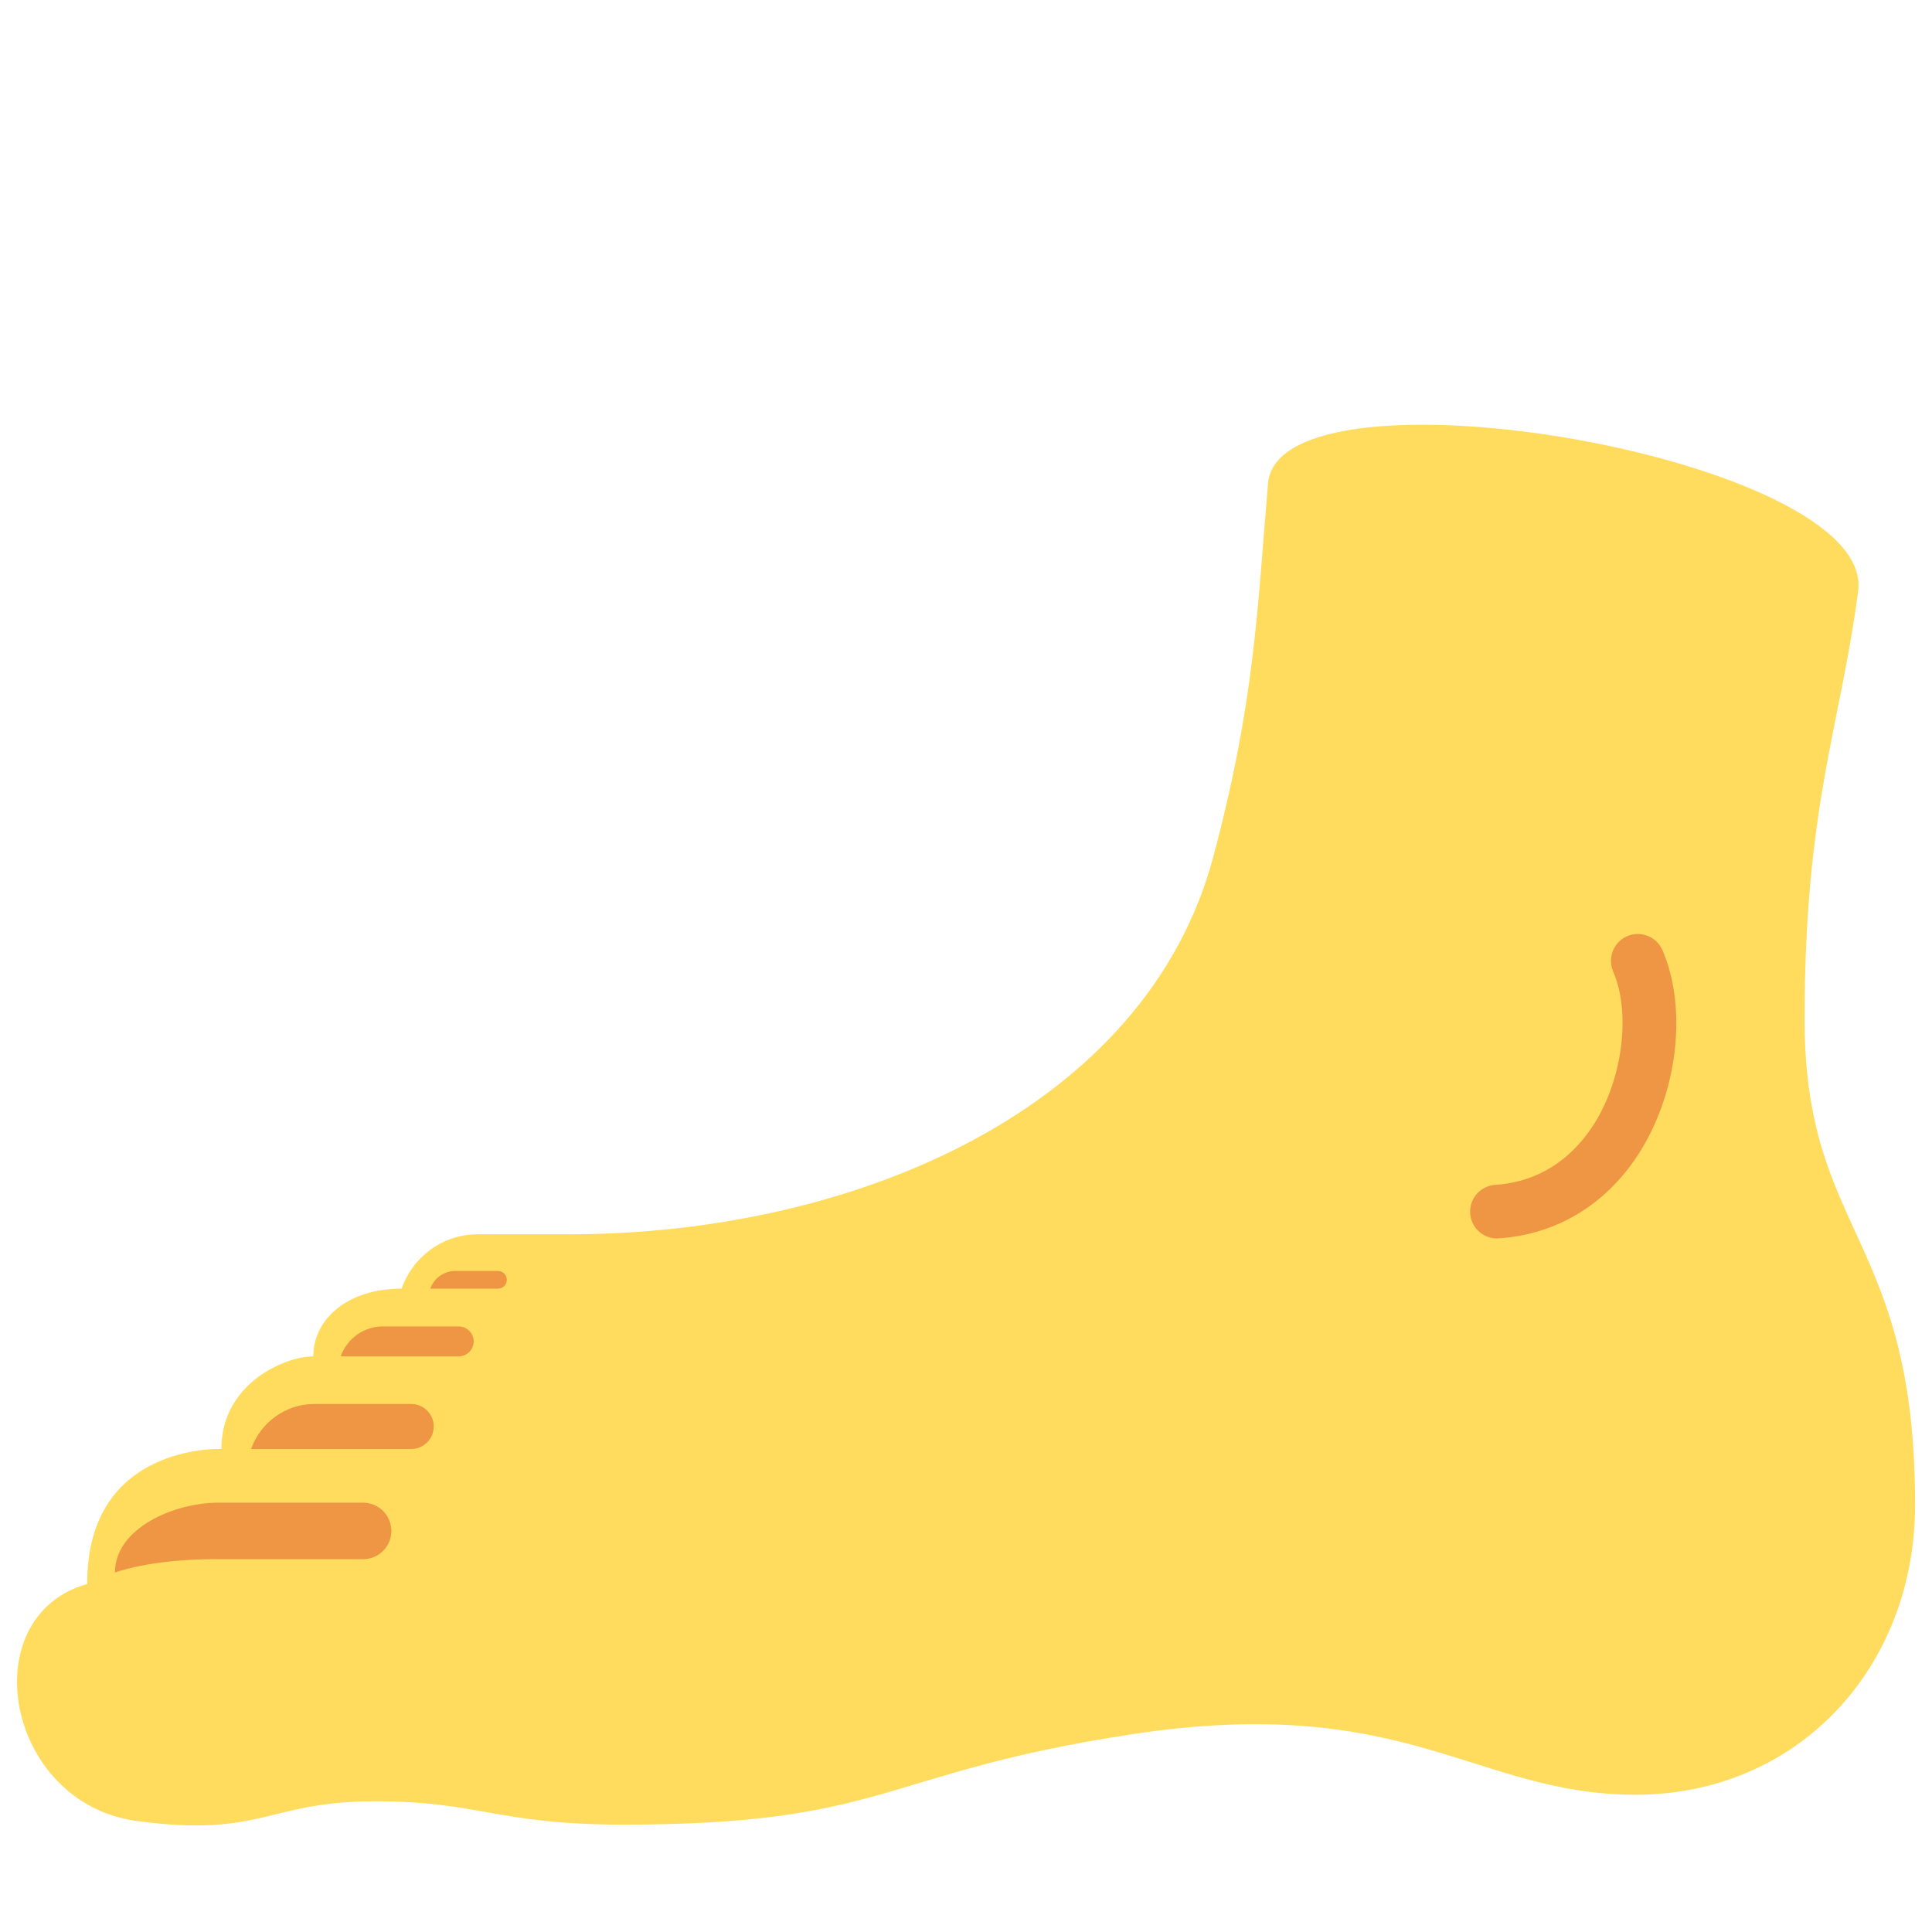
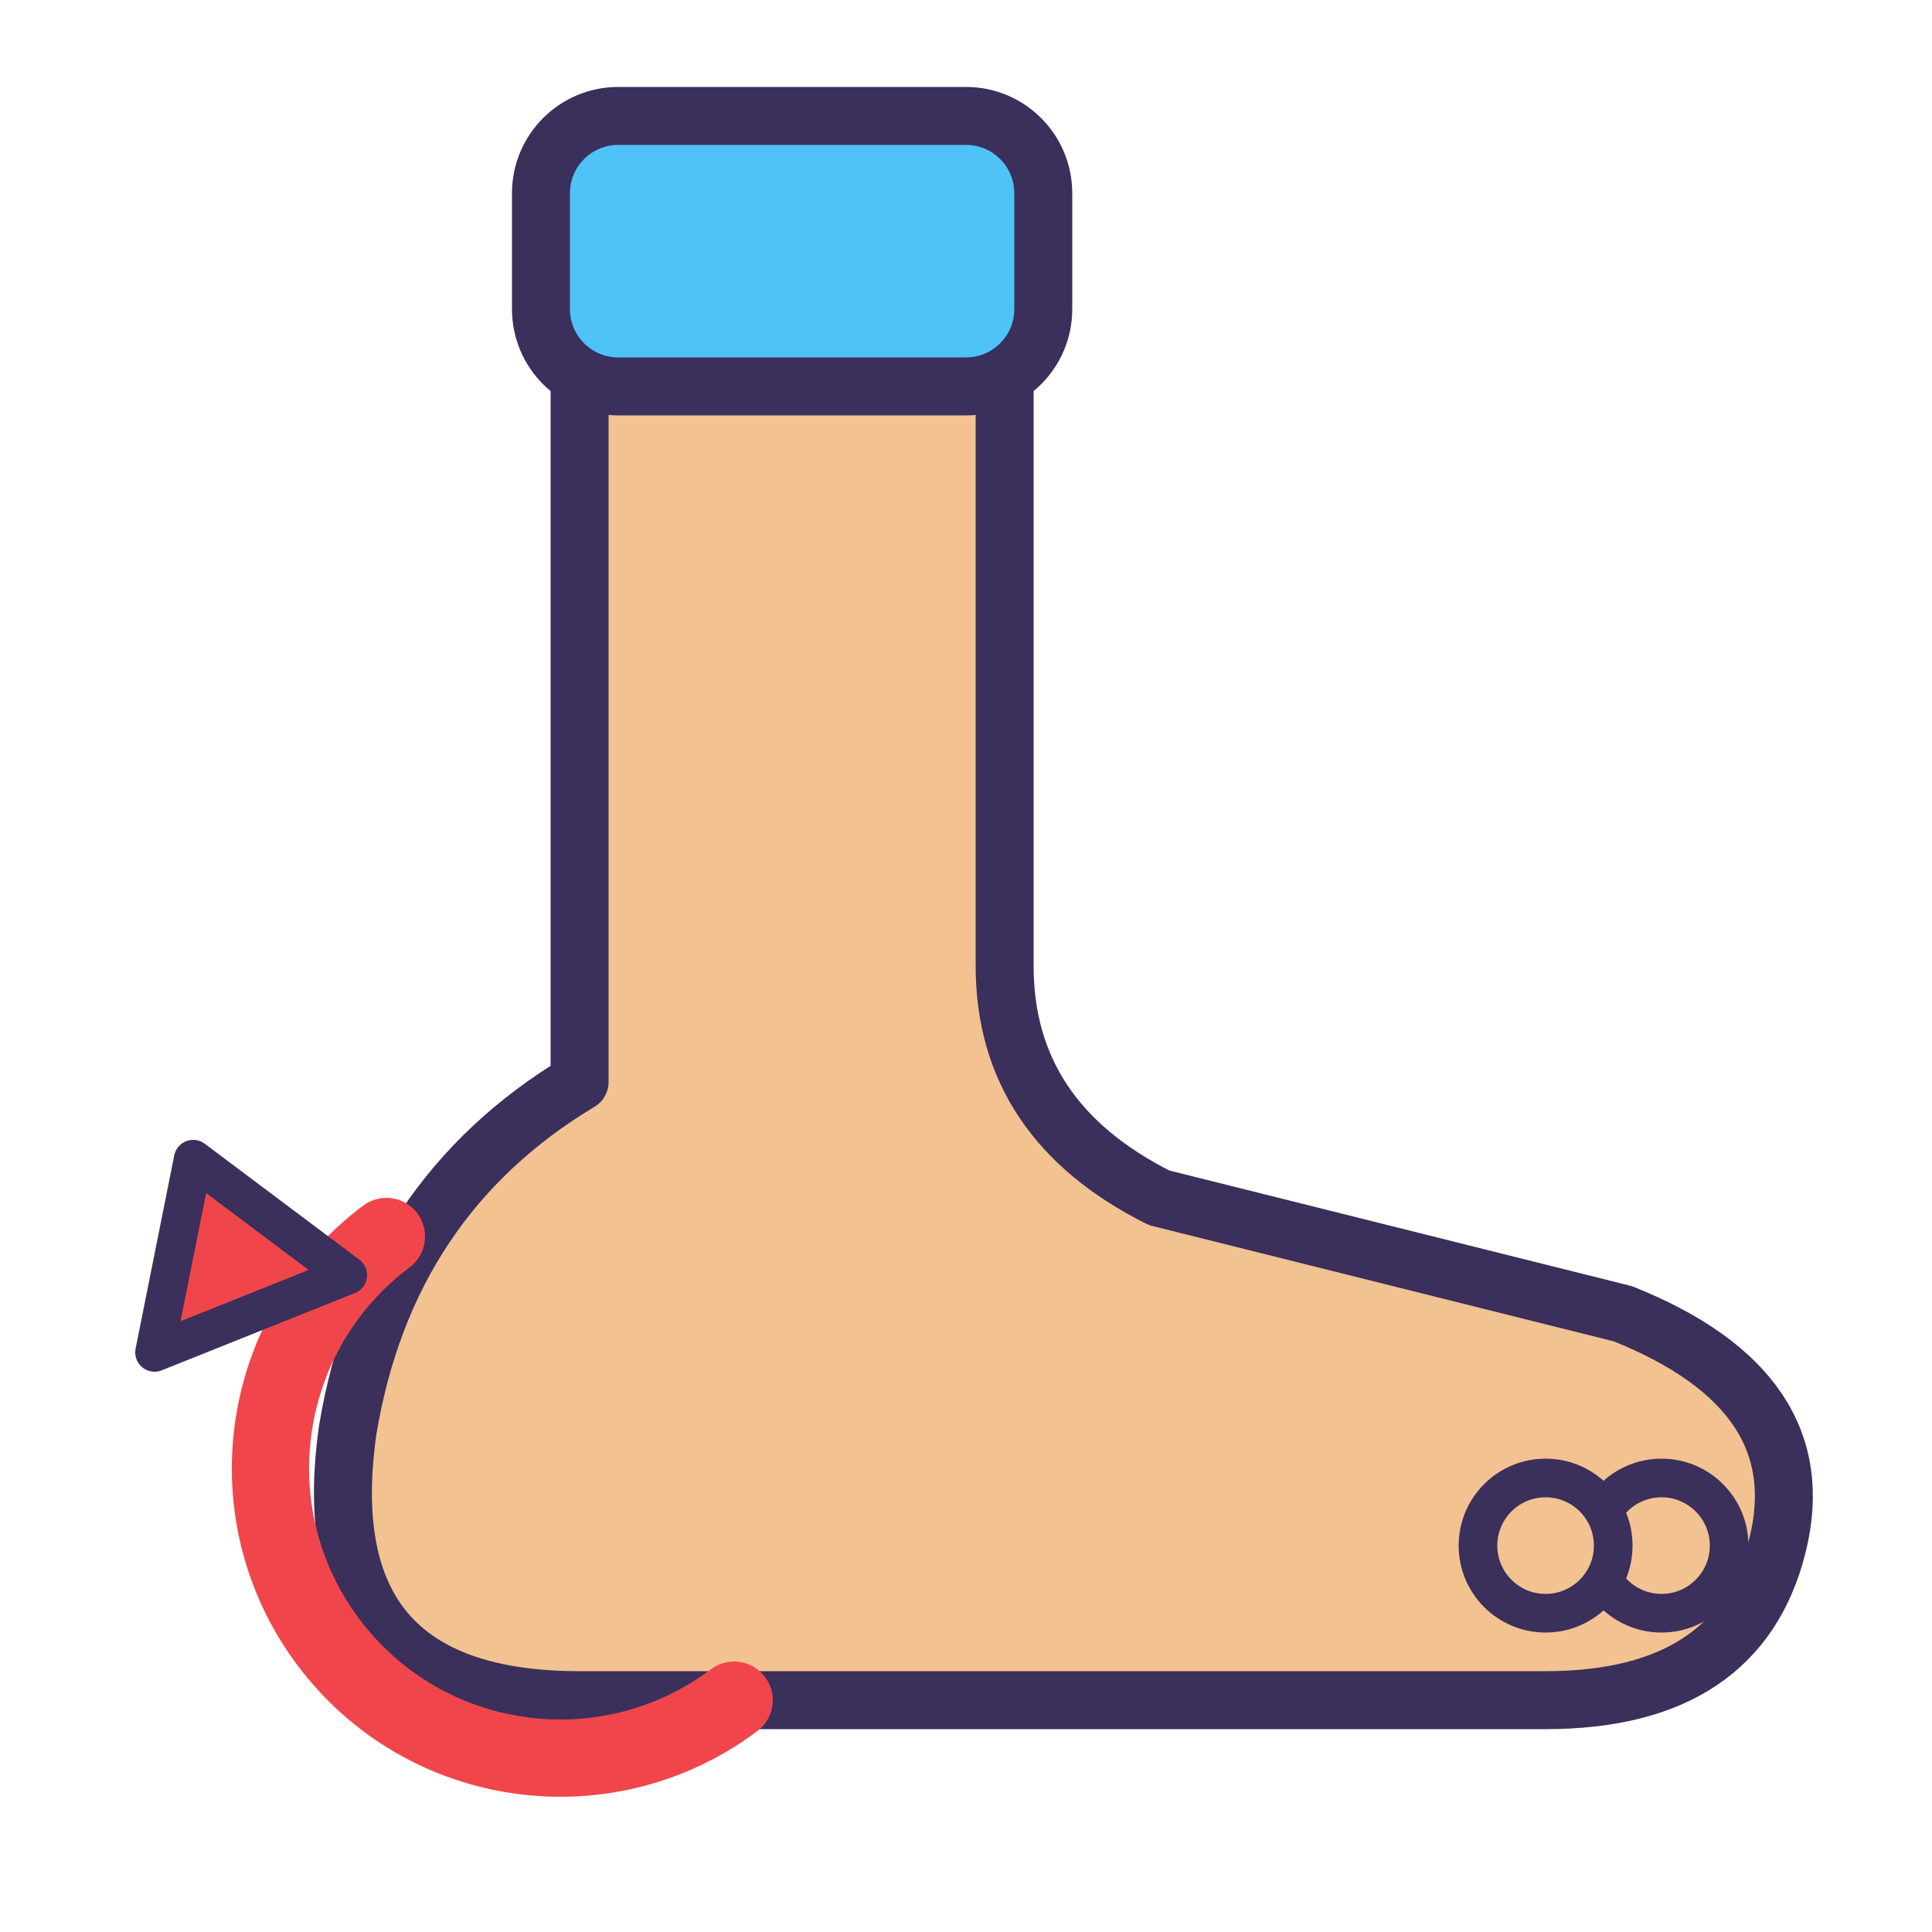
- <svg xmlns="http://www.w3.org/2000/svg" viewBox="0 0 36 36" preserveAspectRatio="xMidYMid meet">
-   <path fill="#FFDC5D" d="M34.624 11.009c.322-2.495-10.793-4.379-10.996-2.002-.203 2.377-.247 4.06-1.02 6.958C21.358 20.65 15.954 23 10.583 23H8.895c-.653 0-1.207.426-1.411 1.012-1.024 0-1.646.58-1.646 1.262-.531 0-1.713.508-1.713 1.725 0 0-2.5-.106-2.5 2.5l.002.015c-2.145.606-1.53 4.091.93 4.419 2.334.311 2.428-.369 4.428-.369 1.968 0 2.255.435 4.64.435 4.913 0 4.79-.968 9.447-1.681 5.138-.787 6.406 1.124 9.406 1.124s5.207-2.339 5.207-5.412c0-5-2.059-5.03-2.059-9.03s.676-5.497.998-7.991z" />
-   <path fill="#EF9645" d="M27.894 23.077c-.262 0-.481-.202-.499-.467-.019-.275.19-.514.466-.532.991-.066 1.563-.676 1.869-1.177.514-.842.655-2.045.329-2.799-.109-.253.007-.548.261-.658.252-.108.547.007.657.26.458 1.059.296 2.587-.394 3.718-.605.992-1.549 1.579-2.656 1.653-.011.002-.022.002-.033.002zM6.766 28H4.069c-.825 0-1.927.476-1.927 1.301 0 .005.627-.249 1.886-.249l2.738.001c.291 0 .526-.236.526-.526 0-.291-.235-.527-.526-.527zm.897-1.839H5.858c-.544 0-1.006.352-1.18.839h2.985c.231 0 .419-.189.419-.419.001-.231-.188-.42-.419-.42zm.884-1.445H7.133c-.362 0-.669.234-.785.558h2.199c.153 0 .279-.126.279-.279 0-.153-.126-.279-.279-.279zm.732-1.034h-.797c-.214 0-.396.139-.465.33h1.262c.091 0 .165-.074.165-.165 0-.091-.074-.165-.165-.165z" />
+ <svg xmlns="http://www.w3.org/2000/svg" viewBox="0 0 100 100" data-bare="1">
+   <path d="M30 8 H52 V50 Q52 58 60 62 L84 68 Q94 72 92 80 Q90 88 80 88 H30 Q16 88 18 74 Q20 62 30 56Z" fill="#F2C291" stroke="#3B2F5B" stroke-width="3" stroke-linejoin="round" stroke-linecap="round" />
+   <circle cx="86" cy="80" r="3.5" fill="#F2C291" stroke="#3B2F5B" stroke-width="2" stroke-linejoin="round" stroke-linecap="round" />
+   <circle cx="80" cy="80" r="3.5" fill="#F2C291" stroke="#3B2F5B" stroke-width="2" stroke-linejoin="round" stroke-linecap="round" />
+   <rect x="28" y="6" width="26" height="14" rx="4" fill="#4FC3F7" stroke="#3B2F5B" stroke-width="3" stroke-linejoin="round" stroke-linecap="round" />
+   <circle cx="28" cy="76" r="13" fill="none" />
+   <path d="M20 64 A14 14 0 1 0 38 88" fill="none" stroke="#F0464B" stroke-width="4" stroke-linecap="round" stroke-linejoin="round" />
+   <path d="M10 60 L18 66 L8 70Z" fill="#F0464B" stroke="#3B2F5B" stroke-width="2" stroke-linejoin="round" stroke-linecap="round" />
</svg>
